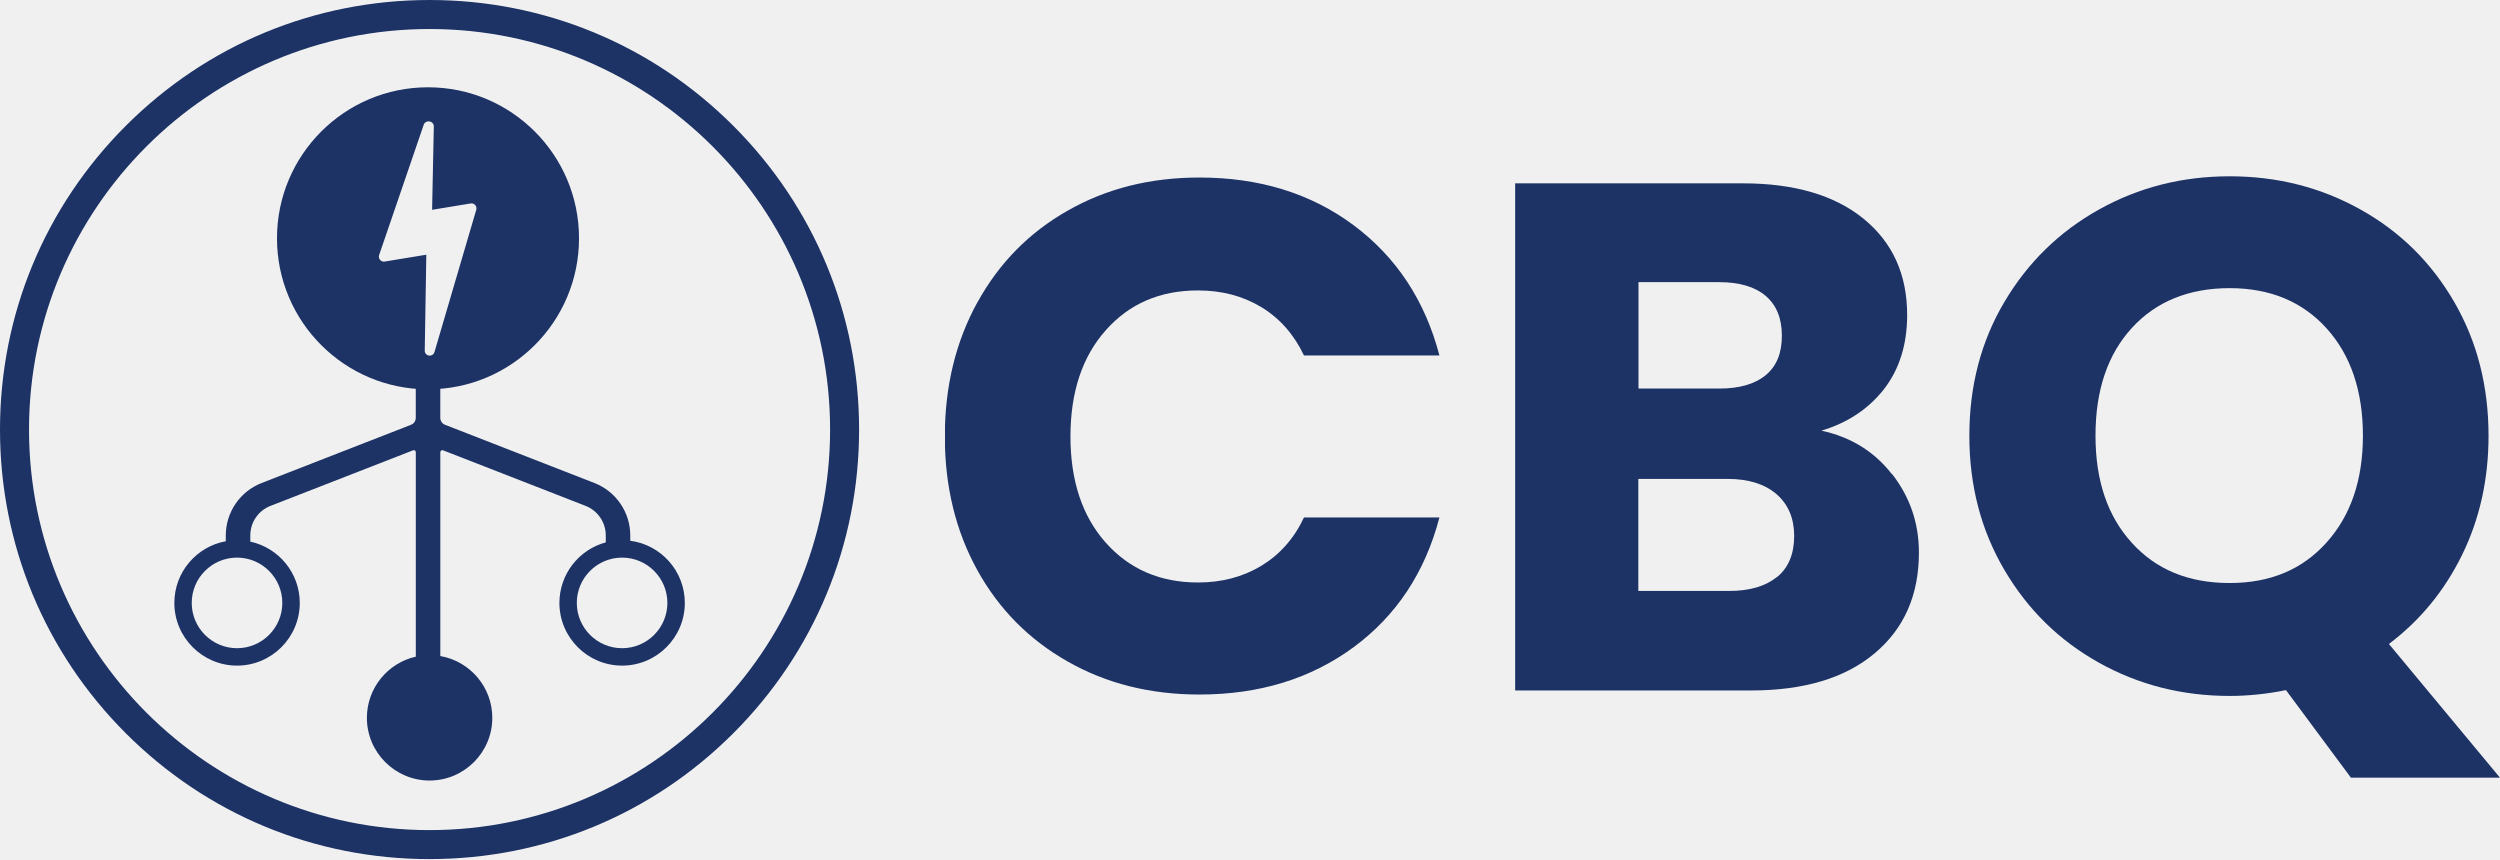
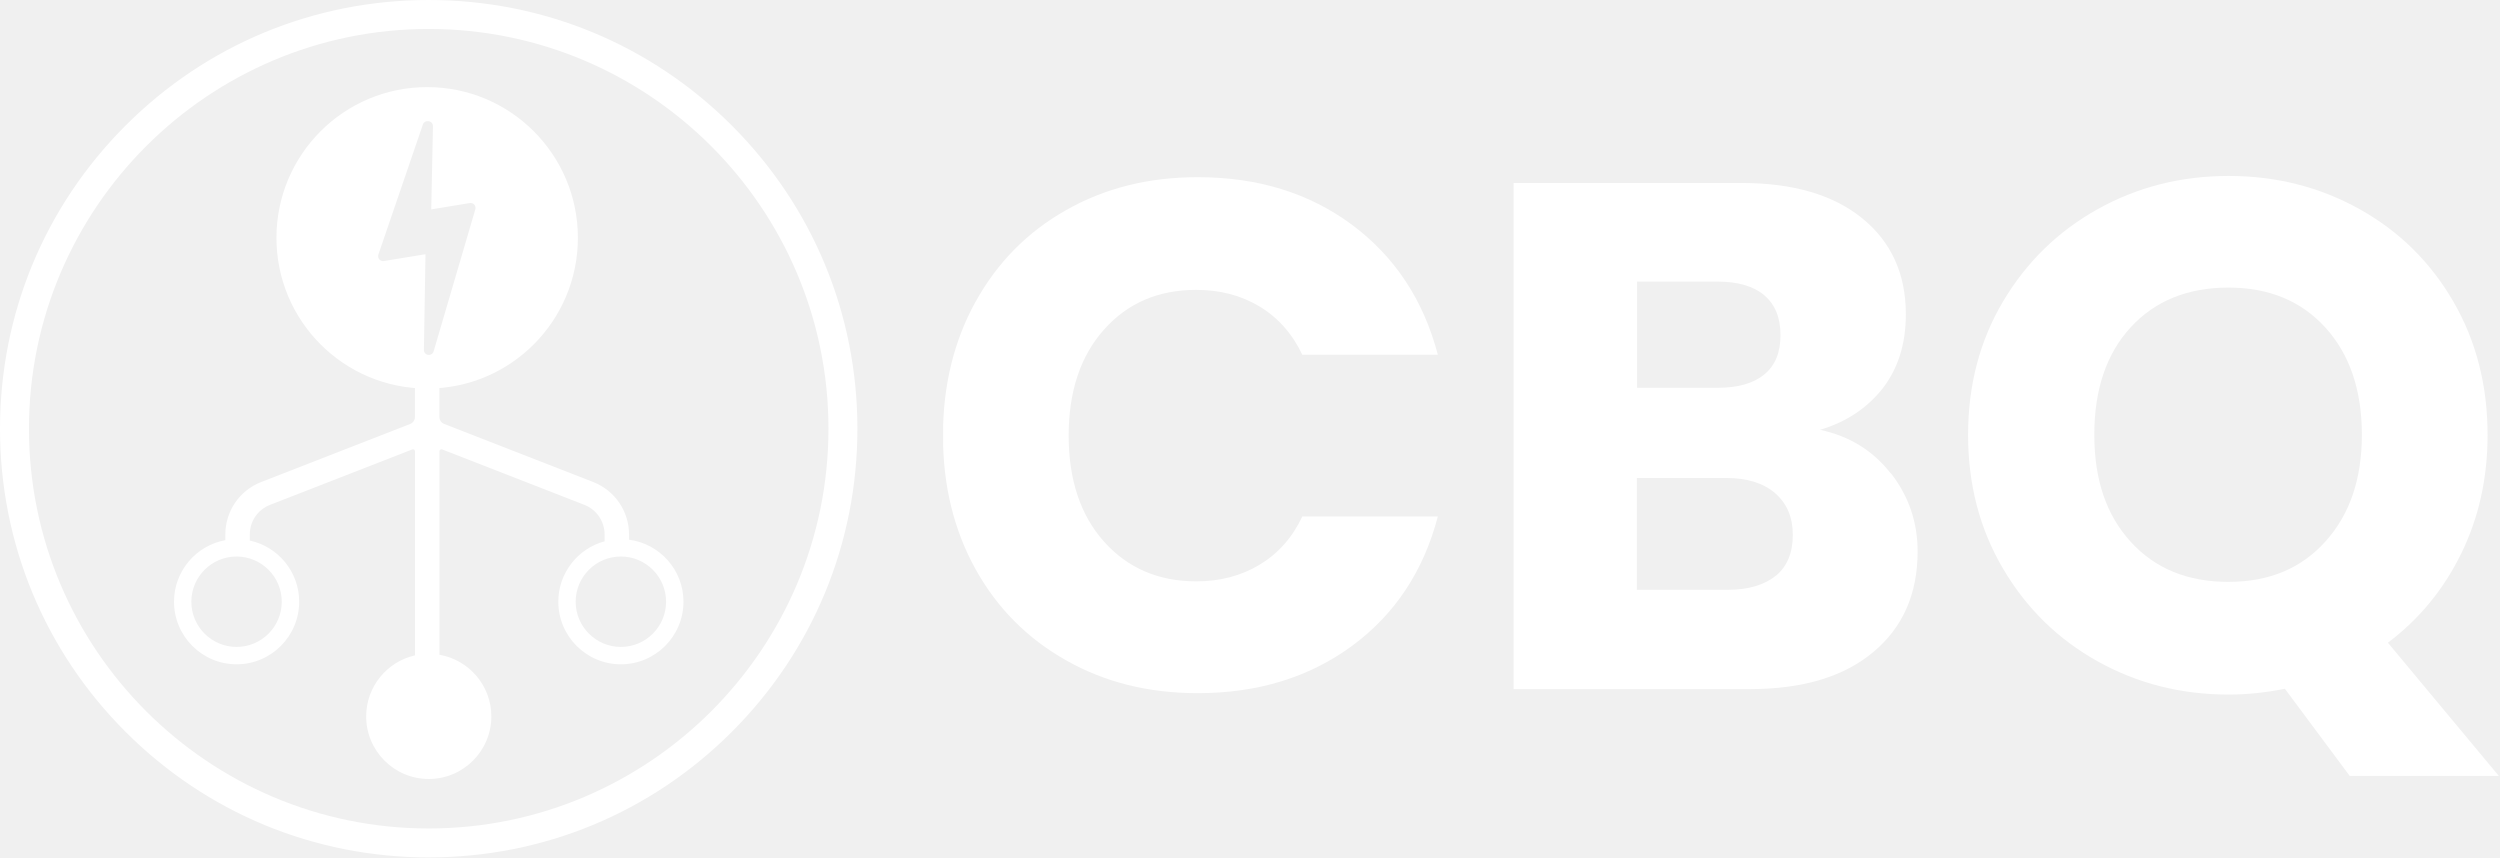
- <svg xmlns="http://www.w3.org/2000/svg" width="291" height="100" viewBox="0 0 291 100" fill="none">
-   <g clip-path="url(#clip0_687_534)">
-     <path d="M50 100C36.645 100 24.089 94.8 14.646 85.356C5.203 75.913 0 63.357 0 50.001C0 36.646 5.2 24.09 14.644 14.644C24.087 5.198 36.645 0 50 0C63.356 0 75.912 5.2 85.355 14.644C94.798 24.087 99.999 36.643 99.999 49.999C99.999 63.354 94.798 75.91 85.355 85.354C75.912 94.797 63.356 99.998 50 99.998V100ZM50 3.378C24.292 3.378 3.378 24.292 3.378 50.001C3.378 75.71 24.292 96.624 50 96.624C75.709 96.624 96.623 75.71 96.623 50.001C96.623 24.292 75.707 3.378 50 3.378Z" fill="#1D3366" />
-     <path d="M50 89.84C53.472 89.84 56.286 87.026 56.286 83.554C56.286 80.083 53.472 77.269 50 77.269C46.529 77.269 43.715 80.083 43.715 83.554C43.715 87.026 46.529 89.84 50 89.84Z" fill="#1D3366" />
-     <path d="M73.364 62.945V62.33C73.364 59.629 71.707 57.204 69.191 56.222L51.802 49.445C51.469 49.314 51.25 48.995 51.25 48.636V44.697C50.784 44.767 50.309 44.803 49.822 44.803C49.336 44.803 48.861 44.767 48.395 44.697V48.636C48.395 48.995 48.176 49.314 47.843 49.445L30.454 56.222C27.936 57.202 26.281 59.627 26.281 62.33V62.999C22.88 63.618 20.294 66.6 20.294 70.179C20.294 74.203 23.569 77.478 27.594 77.478C31.618 77.478 34.893 74.203 34.893 70.179C34.893 66.683 32.422 63.755 29.136 63.044V62.33C29.136 60.794 30.062 59.44 31.492 58.882L48.084 52.416C48.235 52.357 48.399 52.467 48.399 52.632V76.435C45.145 77.169 42.706 80.082 42.706 83.555C42.706 87.579 45.98 90.854 50.005 90.854C54.029 90.854 57.304 87.579 57.304 83.555C57.304 79.956 54.685 76.958 51.253 76.363V52.632C51.253 52.47 51.417 52.357 51.568 52.416L68.157 58.882C69.579 59.436 70.513 60.805 70.513 62.33V63.132C67.407 63.969 65.115 66.812 65.115 70.179C65.115 74.203 68.389 77.478 72.414 77.478C76.439 77.478 79.713 74.203 79.713 70.179C79.713 66.476 76.943 63.413 73.367 62.945H73.364ZM32.861 70.179C32.861 73.086 30.497 75.451 27.589 75.451C24.681 75.451 22.317 73.086 22.317 70.179C22.317 67.271 24.681 64.906 27.589 64.906C30.497 64.906 32.861 67.271 32.861 70.179ZM55.273 83.555C55.273 86.462 52.908 88.827 50 88.827C47.093 88.827 44.728 86.462 44.728 83.555C44.728 80.647 47.093 78.282 50 78.282C52.908 78.282 55.273 80.647 55.273 83.555ZM72.412 75.451C69.504 75.451 67.139 73.086 67.139 70.179C67.139 67.271 69.504 64.906 72.412 64.906C75.319 64.906 77.684 67.271 77.684 70.179C77.684 73.086 75.319 75.451 72.412 75.451Z" fill="#1D3366" />
-     <path d="M49.82 10.16C59.528 10.16 67.398 18.03 67.398 27.738C67.398 37.447 59.528 45.317 49.82 45.317C40.112 45.317 32.242 37.447 32.242 27.738C32.242 18.03 40.112 10.16 49.82 10.16ZM49.94 14.128C49.678 14.097 49.42 14.247 49.327 14.504L49.322 14.516C49.322 14.517 49.316 14.534 49.313 14.543L44.131 29.686C44.066 29.878 44.107 30.092 44.237 30.247C44.368 30.402 44.571 30.477 44.773 30.445L49.624 29.648L49.44 40.808C49.435 41.096 49.645 41.346 49.931 41.389C50.117 41.418 50.3 41.353 50.426 41.227C50.493 41.159 50.543 41.076 50.572 40.981L55.438 24.414C55.494 24.223 55.448 24.018 55.315 23.869C55.185 23.721 54.984 23.648 54.788 23.682L50.296 24.421L50.496 14.718C50.5 14.547 50.426 14.383 50.298 14.271L50.293 14.268C50.194 14.182 50.068 14.132 49.94 14.128Z" fill="#1D3366" />
+ <svg xmlns="http://www.w3.org/2000/svg" width="519" height="178" viewBox="0 0 519 178" fill="none">
+   <g clip-path="url(#clip0_682_4261)">
+     <path d="M89.001 178C65.228 178 42.879 168.743 26.07 151.934C9.26 135.125 0 112.775 0 89.002C0 65.229 9.256 42.879 26.066 26.066C42.875 9.253 65.228 0 89.001 0C112.773 0 135.123 9.257 151.932 26.066C168.741 42.875 177.997 65.225 177.997 88.998C177.997 112.771 168.741 135.121 151.932 151.93C135.123 168.739 112.773 177.996 89.001 177.996V178ZM89.001 6.013C43.239 6.013 6.013 43.24 6.013 89.002C6.013 134.764 43.239 171.991 89.001 171.991C134.762 171.991 171.988 134.764 171.988 89.002C171.988 43.24 134.758 6.013 89.001 6.013Z" fill="white" />
+     <path d="M89.001 159.916C95.18 159.916 100.189 154.906 100.189 148.727C100.189 142.548 95.18 137.538 89.001 137.538C82.821 137.538 77.812 142.548 77.812 148.727C77.812 154.906 82.821 159.916 89.001 159.916Z" fill="white" />
+     <path d="M130.589 112.041V110.946C130.589 106.14 127.638 101.822 123.16 100.074L92.208 88.011C91.615 87.779 91.226 87.21 91.226 86.572V79.561C90.396 79.685 89.55 79.749 88.684 79.749C87.818 79.749 86.972 79.685 86.142 79.561V86.572C86.142 87.21 85.754 87.779 85.16 88.011L54.208 100.074C49.726 101.818 46.78 106.136 46.78 110.946V112.137C40.726 113.239 36.124 118.547 36.124 124.917C36.124 132.081 41.953 137.91 49.117 137.91C56.281 137.91 62.109 132.081 62.109 124.917C62.109 118.696 57.712 113.484 51.863 112.217V110.946C51.863 108.212 53.51 105.803 56.056 104.809L85.589 93.299C85.858 93.195 86.151 93.391 86.151 93.684V136.054C80.358 137.361 76.016 142.545 76.016 148.726C76.016 155.89 81.845 161.719 89.009 161.719C96.173 161.719 102.002 155.89 102.002 148.726C102.002 142.32 97.339 136.984 91.23 135.926V93.684C91.23 93.395 91.522 93.195 91.791 93.299L121.32 104.809C123.85 105.795 125.514 108.232 125.514 110.946V112.374C119.985 113.865 115.904 118.924 115.904 124.917C115.904 132.081 121.733 137.91 128.897 137.91C136.061 137.91 141.89 132.081 141.89 124.917C141.89 118.327 136.959 112.875 130.593 112.041H130.589ZM58.493 124.917C58.493 130.093 54.284 134.302 49.109 134.302C43.933 134.302 39.724 130.093 39.724 124.917C39.724 119.742 43.933 115.533 49.109 115.533C54.284 115.533 58.493 119.742 58.493 124.917ZM98.386 148.726C98.386 153.902 94.176 158.111 89.001 158.111C83.825 158.111 79.616 153.902 79.616 148.726C79.616 143.551 83.825 139.342 89.001 139.342C94.176 139.342 98.386 143.551 98.386 148.726ZM128.893 134.302C123.718 134.302 119.508 130.093 119.508 124.917C119.508 119.742 123.718 115.533 128.893 115.533C134.068 115.533 138.278 119.742 138.278 124.917C138.278 130.093 134.068 134.302 128.893 134.302Z" fill="white" />
+     <path d="M88.68 18.084C105.96 18.084 119.969 32.093 119.969 49.374C119.969 66.655 105.96 80.663 88.68 80.663C71.399 80.663 57.391 66.654 57.391 49.374C57.391 32.093 71.399 18.084 88.68 18.084ZM88.893 25.148C88.428 25.092 87.966 25.36 87.802 25.817L87.794 25.838C87.793 25.841 87.782 25.871 87.778 25.886L78.554 52.842C78.438 53.182 78.51 53.563 78.742 53.84C78.975 54.116 79.335 54.248 79.696 54.192L88.331 52.773L88.002 72.638C87.994 73.151 88.367 73.596 88.876 73.672C89.209 73.724 89.534 73.608 89.759 73.384C89.879 73.263 89.966 73.115 90.019 72.946L98.678 43.457C98.778 43.116 98.698 42.751 98.462 42.486C98.229 42.222 97.872 42.094 97.523 42.154L89.525 43.469L89.883 26.198C89.891 25.894 89.759 25.601 89.53 25.4L89.522 25.396C89.345 25.244 89.121 25.157 88.893 25.148Z" fill="white" />
  </g>
-   <g clip-path="url(#clip1_687_534)">
-     <path d="M113.782 35.181C116.297 30.608 119.815 27.041 124.315 24.498C128.814 21.935 133.906 20.664 139.612 20.664C146.607 20.664 152.579 22.509 157.569 26.221C162.539 29.932 165.872 34.976 167.549 41.373H151.781C150.615 38.913 148.938 37.026 146.791 35.734C144.643 34.443 142.189 33.807 139.449 33.807C135.031 33.807 131.452 35.345 128.712 38.441C125.971 41.516 124.601 45.658 124.601 50.805C124.601 55.951 125.971 60.093 128.712 63.169C131.452 66.244 135.031 67.802 139.449 67.802C142.189 67.802 144.643 67.167 146.791 65.875C148.938 64.583 150.615 62.717 151.781 60.236H167.549C165.872 66.634 162.539 71.657 157.569 75.327C152.579 78.997 146.607 80.843 139.612 80.843C133.906 80.843 128.793 79.572 124.294 77.008C119.795 74.466 116.277 70.919 113.761 66.367C111.246 61.815 109.978 56.628 109.978 50.805C109.978 44.982 111.246 39.774 113.761 35.201L113.782 35.181Z" fill="#1D3366" />
-     <path d="M220.253 55.193C222.319 57.858 223.362 60.893 223.362 64.317C223.362 69.258 221.644 73.174 218.208 76.045C214.772 78.936 209.966 80.371 203.81 80.371H176.364V21.341H202.87C208.862 21.341 213.545 22.715 216.92 25.462C220.294 28.21 221.992 31.941 221.992 36.657C221.992 40.143 221.072 43.013 219.272 45.33C217.452 47.627 215.038 49.226 212.011 50.128C215.427 50.866 218.167 52.548 220.233 55.213L220.253 55.193ZM190.721 45.228H200.109C202.46 45.228 204.26 44.715 205.528 43.669C206.796 42.624 207.41 41.106 207.41 39.077C207.41 37.047 206.776 35.509 205.528 34.443C204.281 33.377 202.46 32.843 200.109 32.843H190.721V45.207V45.228ZM206.878 67.146C208.187 66.06 208.841 64.46 208.841 62.389C208.841 60.319 208.146 58.699 206.776 57.51C205.406 56.341 203.524 55.746 201.111 55.746H190.701V68.787H201.274C203.667 68.787 205.528 68.233 206.858 67.146H206.878Z" fill="#1D3366" />
-     <path d="M273.632 90.5L266.086 80.33C263.856 80.781 261.668 81.007 259.541 81.007C253.999 81.007 248.927 79.715 244.305 77.132C239.682 74.548 236.022 70.96 233.302 66.326C230.582 61.692 229.232 56.505 229.232 50.723C229.232 44.941 230.582 39.753 233.302 35.16C236.022 30.567 239.682 26.979 244.305 24.396C248.927 21.812 253.999 20.52 259.541 20.52C265.083 20.52 270.155 21.812 274.778 24.396C279.4 26.979 283.02 30.567 285.678 35.16C288.337 39.753 289.666 44.941 289.666 50.723C289.666 55.767 288.644 60.38 286.599 64.563C284.553 68.746 281.711 72.211 278.07 74.958L290.996 90.52H273.632V90.5ZM248.149 63.189C250.972 66.305 254.755 67.864 259.521 67.864C264.286 67.864 267.988 66.285 270.81 63.148C273.632 60.011 275.043 55.869 275.043 50.702C275.043 45.535 273.632 41.332 270.81 38.215C267.988 35.099 264.225 33.54 259.521 33.54C254.817 33.54 250.972 35.078 248.149 38.174C245.327 41.25 243.916 45.433 243.916 50.702C243.916 55.972 245.327 60.093 248.149 63.189Z" fill="#1D3366" />
+   <g clip-path="url(#clip1_682_4261)">
+     <path d="M202.549 62.623C207.038 54.484 213.315 48.134 221.344 43.608C229.374 39.046 238.461 36.783 248.644 36.783C261.126 36.783 271.783 40.068 280.688 46.674C289.557 53.28 295.506 62.258 298.499 73.645H270.36C268.279 69.265 265.287 65.908 261.454 63.608C257.622 61.309 253.243 60.178 248.352 60.178C240.469 60.178 234.082 62.915 229.191 68.426C224.301 73.9 221.855 81.273 221.855 90.433C221.855 99.594 224.301 106.967 229.191 112.441C234.082 117.916 240.469 120.689 248.352 120.689C253.243 120.689 257.622 119.558 261.454 117.259C265.287 114.959 268.279 111.638 270.36 107.222H298.499C295.506 118.609 289.557 127.551 280.688 134.084C271.783 140.617 261.126 143.901 248.644 143.901C238.461 143.901 229.337 141.638 221.308 137.076C213.279 132.551 207.001 126.237 202.512 118.135C198.023 110.032 195.76 100.799 195.76 90.433C195.76 80.068 198.023 70.798 202.512 62.659L202.549 62.623Z" fill="white" />
+     <path d="M392.551 98.243C396.237 102.987 398.099 108.389 398.099 114.484C398.099 123.279 395.033 130.25 388.901 135.36C382.77 140.506 374.193 143.061 363.208 143.061H314.229V37.986H361.529C372.222 37.986 380.58 40.432 386.602 45.322C392.624 50.213 395.653 56.855 395.653 65.249C395.653 71.454 394.011 76.563 390.799 80.688C387.551 84.775 383.244 87.622 377.843 89.228C383.938 90.542 388.828 93.534 392.515 98.279L392.551 98.243ZM339.85 80.505H356.602C360.799 80.505 364.011 79.593 366.273 77.731C368.536 75.87 369.631 73.169 369.631 69.556C369.631 65.943 368.5 63.206 366.273 61.308C364.047 59.41 360.799 58.461 356.602 58.461H339.85V80.469V80.505ZM368.682 119.52C371.018 117.586 372.186 114.739 372.186 111.053C372.186 107.367 370.945 104.483 368.5 102.367C366.054 100.286 362.697 99.228 358.39 99.228H339.813V122.44H358.682C362.952 122.44 366.273 121.454 368.646 119.52H368.682Z" fill="white" />
+     <path d="M487.808 161.09L474.34 142.987C470.362 143.79 466.457 144.192 462.661 144.192C452.771 144.192 443.72 141.893 435.471 137.294C427.223 132.695 420.69 126.308 415.836 118.06C410.982 109.812 408.573 100.578 408.573 90.286C408.573 79.994 410.982 70.76 415.836 62.585C420.69 54.41 427.223 48.023 435.471 43.424C443.72 38.826 452.771 36.526 462.661 36.526C472.552 36.526 481.603 38.826 489.852 43.424C498.1 48.023 504.56 54.41 509.304 62.585C514.049 70.76 516.421 79.994 516.421 90.286C516.421 99.264 514.596 107.476 510.947 114.921C507.297 122.367 502.224 128.535 495.728 133.425L518.794 161.126H487.808V161.09ZM442.333 112.476C447.369 118.024 454.121 120.797 462.625 120.797C471.129 120.797 477.735 117.987 482.771 112.403C487.808 106.819 490.326 99.447 490.326 90.25C490.326 81.052 487.808 73.571 482.771 68.023C477.735 62.476 471.019 59.702 462.625 59.702C454.231 59.702 447.369 62.439 442.333 67.95C437.296 73.425 434.778 80.87 434.778 90.25C434.778 99.629 437.296 106.965 442.333 112.476Z" fill="white" />
  </g>
  <defs>
-     <clipPath id="clip0_687_534">
-       <rect width="99.999" height="100" fill="white" />
+     <clipPath id="clip0_682_4261">
+       <rect width="177.997" height="178" fill="white" />
    </clipPath>
-     <clipPath id="clip1_687_534">
-       <rect width="180.997" height="70" fill="white" transform="translate(109.998 20.5)" />
+     <clipPath id="clip1_682_4261">
+       <rect width="322.997" height="124.6" fill="white" transform="translate(195.797 36.4902)" />
    </clipPath>
  </defs>
</svg>
